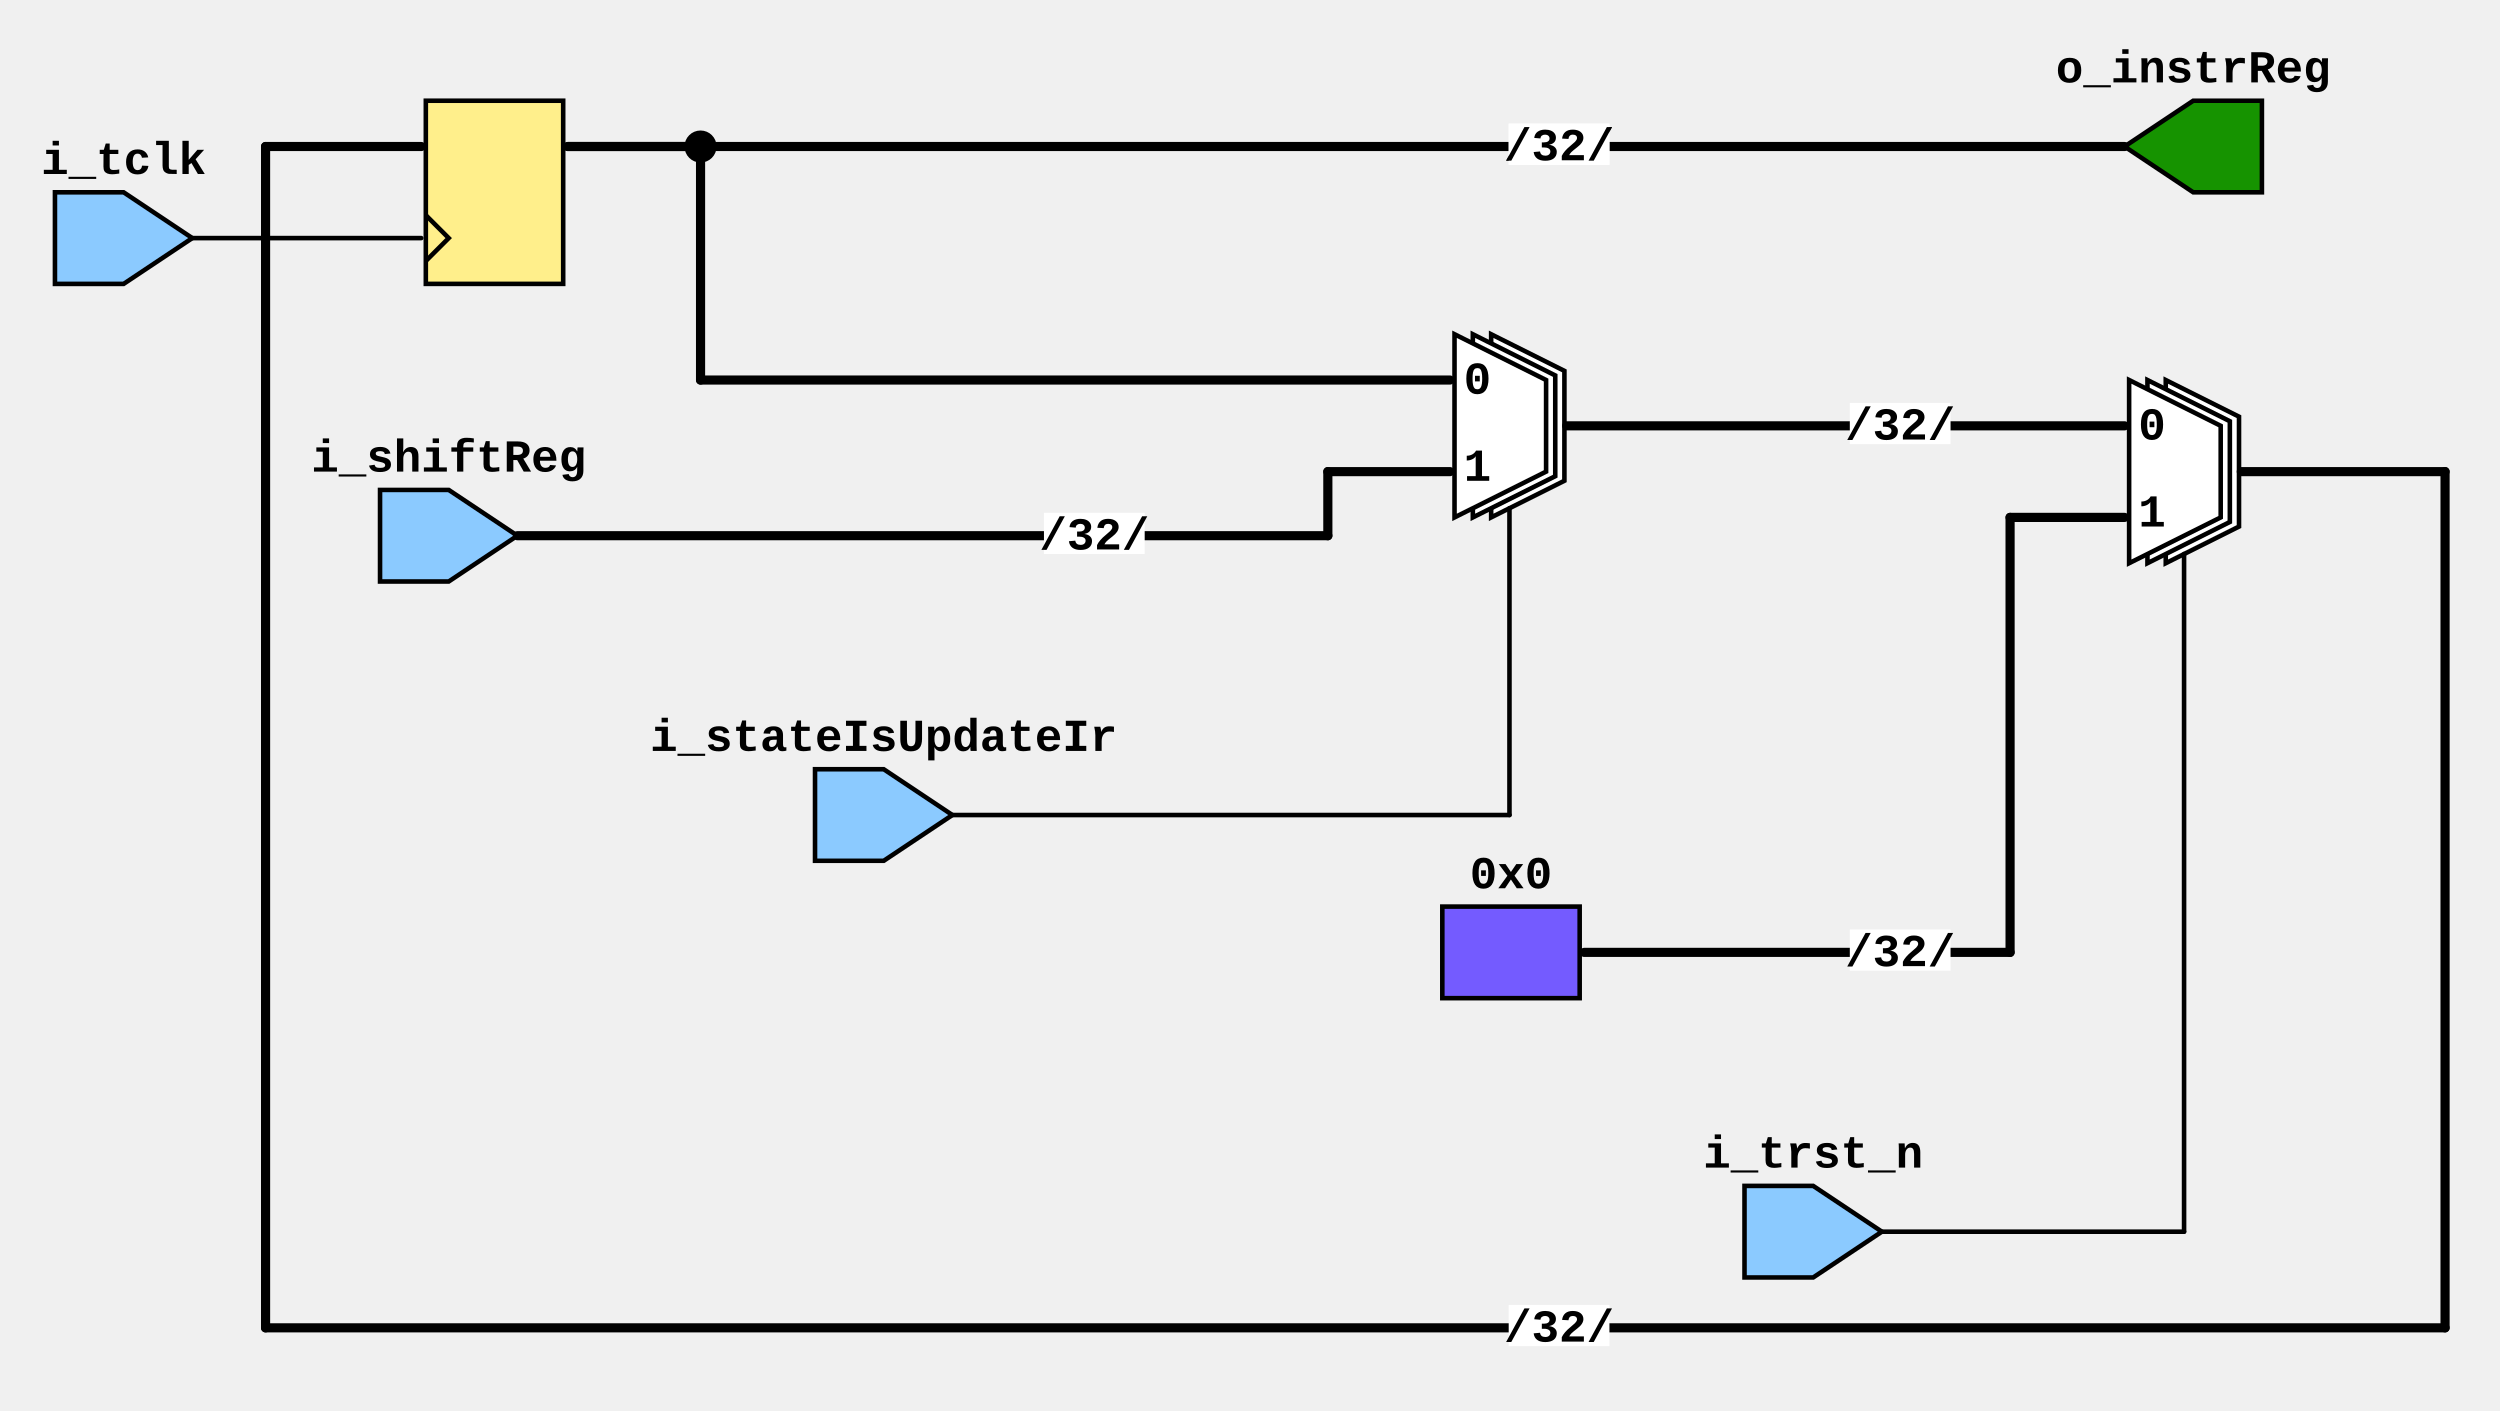
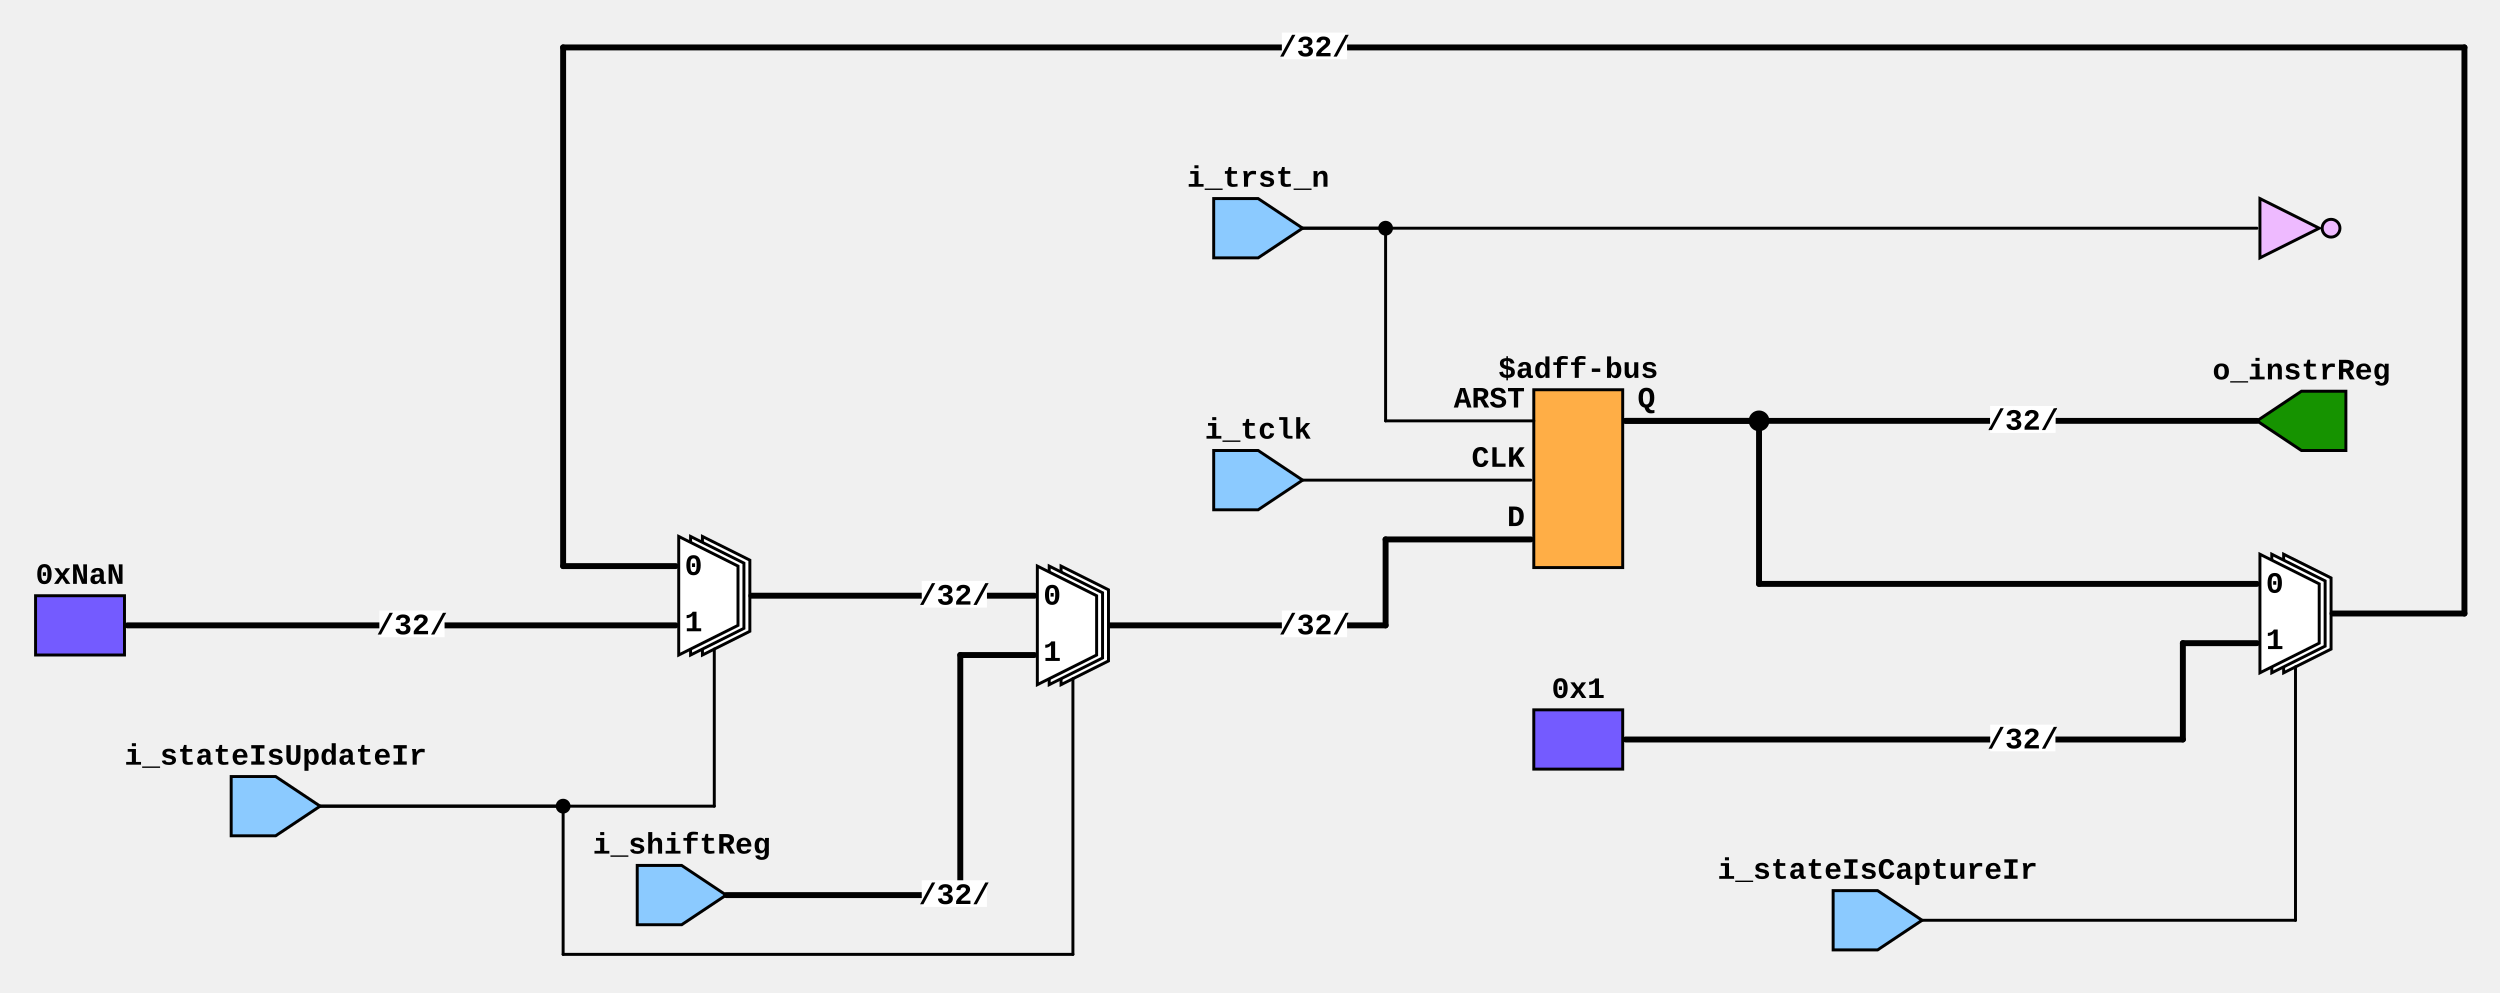
- <svg xmlns="http://www.w3.org/2000/svg" xmlns:ns1="https://github.com/nturley/netlistsvg" width="546" height="308">
+ <svg xmlns="http://www.w3.org/2000/svg" xmlns:ns1="https://github.com/nturley/netlistsvg" width="843.5" height="335">
  <style>svg {
  stroke:#000;
  fill:none;
}
text {
  fill:#000;
  stroke:none;
  font-size:10px;
  font-weight: bold;
  font-family: "Courier New", monospace;
}
line {
    stroke-linecap: round;
}
.nodelabel {
  text-anchor: middle;
}
.inputPortLabel {
  text-anchor: end;
}
.splitjoinBody {
  fill:#000;
}</style>
-   <g ns1:type="dff" transform="translate(93,22)" ns1:width="30" ns1:height="40" id="cell_$procdff$9">
-     <ns1:alias val="$dff" />
-     <ns1:alias val="$_DFF_" />
-     <ns1:alias val="$_DFF_P_" />
-     <ns1:alias val="dff-bus" />
-     <ns1:alias val="$dff-bus" />
-     <ns1:alias val="$_DFF_-bus" />
-     <ns1:alias val="$_DFF_P_-bus" />
-     <rect width="30" height="40" x="0" y="0" fill="#ffef8b" class="cell_$procdff$9" />
-     <path d="M0,35 L5,30 L0,25" class="cell_$procdff$9" />
-     <g ns1:x="31" ns1:y="10" ns1:pid="Q" />
-     <g ns1:x="-1" ns1:y="30" ns1:pid="CLK" />
-     <g ns1:x="-1" ns1:y="30" ns1:pid="C" />
-     <g ns1:x="-1" ns1:y="10" ns1:pid="D" />
+   <g ns1:type="not" transform="translate(762.5,67)" ns1:width="30" ns1:height="20" id="cell_$logic_not$jtag_instrReg.sv:19$2">
+     <ns1:alias val="$_NOT_" />
+     <ns1:alias val="$not" />
+     <ns1:alias val="$logic_not" />
+     <path d="M0,0 L0,20 L20,10 Z" fill="#eebaff" class="cell_$logic_not$jtag_instrReg.sv:19$2" />
+     <circle cx="24" cy="10" r="3" fill="#eebaff" class="cell_$logic_not$jtag_instrReg.sv:19$2" />
+     <g ns1:x="-1" ns1:y="10" ns1:pid="A" />
+     <g ns1:x="27" ns1:y="10" ns1:pid="Y" />
  </g>
-   <g ns1:type="mux-bus" transform="translate(317.6667,73)" ns1:width="24" ns1:height="40" id="cell_$procmux$4">
+   <g ns1:type="generic" transform="translate(517.5,131.5)" ns1:width="30" ns1:height="40" id="cell_$procdff$14">
+     <text x="15" y="-4" class="nodelabel cell_$procdff$14" ns1:attribute="ref">$adff-bus</text>
+     <rect width="30" height="60" ns1:generic="body" fill="#ffae46" rx="0" class="cell_$procdff$14" />
+     <g transform="translate(0,10)" ns1:x="0" ns1:y="10" ns1:pid="in0" id="port_$procdff$14~ARST">
+       <text x="-3" y="-4" class="inputPortLabel cell_$procdff$14">ARST</text>
+     </g>
+     <g transform="translate(0,30)" ns1:x="0" ns1:y="10" ns1:pid="in0" id="port_$procdff$14~CLK">
+       <text x="-3" y="-4" class="inputPortLabel cell_$procdff$14">CLK</text>
+     </g>
+     <g transform="translate(0,50)" ns1:x="0" ns1:y="10" ns1:pid="in0" id="port_$procdff$14~D">
+       <text x="-3" y="-4" class="inputPortLabel cell_$procdff$14">D</text>
+     </g>
+     <g transform="translate(30,10)" ns1:x="30" ns1:y="10" ns1:pid="out0" id="port_$procdff$14~Q">
+       <text x="5" y="-4" style="fill:#000; stroke:none" class="cell_$procdff$14">Q</text>
+     </g>
+   </g>
+   <g ns1:type="mux-bus" transform="translate(350,191)" ns1:width="24" ns1:height="40" id="cell_$procmux$12">
    <ns1:alias val="$pmux-bus" />
    <ns1:alias val="$mux-bus" />
    <ns1:alias val="$_MUX_-bus" />
-     <path d="M8,2 L8,0 L24,8 L24,32 L8,40 L8,38" fill="#ffffff" class="cell_$procmux$4" />
-     <path d="M4,2 L4,0 L22,9 L22,31 L4,40 L4,38" fill="#ffffff" class="cell_$procmux$4" />
-     <path d="M0,0 L20,10 L20,30 L0,40 Z" fill="#ffffff" class="cell_$procmux$4" />
-     <text x="5" y="32" class="nodelabel cell_$procmux$4" ns1:attribute="">1</text>
-     <text x="5" y="13" class="nodelabel cell_$procmux$4" ns1:attribute="">0</text>
+     <path d="M8,2 L8,0 L24,8 L24,32 L8,40 L8,38" fill="#ffffff" class="cell_$procmux$12" />
+     <path d="M4,2 L4,0 L22,9 L22,31 L4,40 L4,38" fill="#ffffff" class="cell_$procmux$12" />
+     <path d="M0,0 L20,10 L20,30 L0,40 Z" fill="#ffffff" class="cell_$procmux$12" />
+     <text x="5" y="32" class="nodelabel cell_$procmux$12" ns1:attribute="">1</text>
+     <text x="5" y="13" class="nodelabel cell_$procmux$12" ns1:attribute="">0</text>
    <g ns1:x="-1" ns1:y="10" ns1:pid="A" />
    <g ns1:x="-1" ns1:y="30" ns1:pid="B" />
    <g ns1:x="12" ns1:y="38" ns1:pid="S" />
    <g ns1:x="24.5" ns1:y="20" ns1:pid="Y" />
  </g>
-   <g ns1:type="mux-bus" transform="translate(465,83)" ns1:width="24" ns1:height="40" id="cell_$procmux$7">
+   <g ns1:type="mux-bus" transform="translate(762.5,187)" ns1:width="24" ns1:height="40" id="cell_$procmux$6">
    <ns1:alias val="$pmux-bus" />
    <ns1:alias val="$mux-bus" />
    <ns1:alias val="$_MUX_-bus" />
-     <path d="M8,2 L8,0 L24,8 L24,32 L8,40 L8,38" fill="#ffffff" class="cell_$procmux$7" />
-     <path d="M4,2 L4,0 L22,9 L22,31 L4,40 L4,38" fill="#ffffff" class="cell_$procmux$7" />
-     <path d="M0,0 L20,10 L20,30 L0,40 Z" fill="#ffffff" class="cell_$procmux$7" />
-     <text x="5" y="32" class="nodelabel cell_$procmux$7" ns1:attribute="">1</text>
-     <text x="5" y="13" class="nodelabel cell_$procmux$7" ns1:attribute="">0</text>
+     <path d="M8,2 L8,0 L24,8 L24,32 L8,40 L8,38" fill="#ffffff" class="cell_$procmux$6" />
+     <path d="M4,2 L4,0 L22,9 L22,31 L4,40 L4,38" fill="#ffffff" class="cell_$procmux$6" />
+     <path d="M0,0 L20,10 L20,30 L0,40 Z" fill="#ffffff" class="cell_$procmux$6" />
+     <text x="5" y="32" class="nodelabel cell_$procmux$6" ns1:attribute="">1</text>
+     <text x="5" y="13" class="nodelabel cell_$procmux$6" ns1:attribute="">0</text>
    <g ns1:x="-1" ns1:y="10" ns1:pid="A" />
    <g ns1:x="-1" ns1:y="30" ns1:pid="B" />
    <g ns1:x="12" ns1:y="38" ns1:pid="S" />
    <g ns1:x="24.5" ns1:y="20" ns1:pid="Y" />
  </g>
-   <g ns1:type="inputExt" transform="translate(12,42)" ns1:width="30" ns1:height="20" id="cell_i_tclk">
+   <g ns1:type="mux-bus" transform="translate(229,181)" ns1:width="24" ns1:height="40" id="cell_$procmux$9">
+     <ns1:alias val="$pmux-bus" />
+     <ns1:alias val="$mux-bus" />
+     <ns1:alias val="$_MUX_-bus" />
+     <path d="M8,2 L8,0 L24,8 L24,32 L8,40 L8,38" fill="#ffffff" class="cell_$procmux$9" />
+     <path d="M4,2 L4,0 L22,9 L22,31 L4,40 L4,38" fill="#ffffff" class="cell_$procmux$9" />
+     <path d="M0,0 L20,10 L20,30 L0,40 Z" fill="#ffffff" class="cell_$procmux$9" />
+     <text x="5" y="32" class="nodelabel cell_$procmux$9" ns1:attribute="">1</text>
+     <text x="5" y="13" class="nodelabel cell_$procmux$9" ns1:attribute="">0</text>
+     <g ns1:x="-1" ns1:y="10" ns1:pid="A" />
+     <g ns1:x="-1" ns1:y="30" ns1:pid="B" />
+     <g ns1:x="12" ns1:y="38" ns1:pid="S" />
+     <g ns1:x="24.5" ns1:y="20" ns1:pid="Y" />
+   </g>
+   <g ns1:type="inputExt" transform="translate(409.5,152)" ns1:width="30" ns1:height="20" id="cell_i_tclk">
    <text x="15" y="-4" class="nodelabel cell_i_tclk" ns1:attribute="ref">i_tclk</text>
    <ns1:alias val="$_inputExt_" />
    <path d="M0,0 L0,20 L15,20 L30,10 L15,0 Z" fill="#8bcaff" class="cell_i_tclk" />
    <g ns1:x="30" ns1:y="10" ns1:pid="Y" />
  </g>
-   <g ns1:type="inputExt" transform="translate(381,259)" ns1:width="30" ns1:height="20" id="cell_i_trst_n">
+   <g ns1:type="inputExt" transform="translate(409.5,67)" ns1:width="30" ns1:height="20" id="cell_i_trst_n">
    <text x="15" y="-4" class="nodelabel cell_i_trst_n" ns1:attribute="ref">i_trst_n</text>
    <ns1:alias val="$_inputExt_" />
    <path d="M0,0 L0,20 L15,20 L30,10 L15,0 Z" fill="#8bcaff" class="cell_i_trst_n" />
    <g ns1:x="30" ns1:y="10" ns1:pid="Y" />
  </g>
-   <g ns1:type="inputExt" transform="translate(178,168)" ns1:width="30" ns1:height="20" id="cell_i_stateIsUpdateIr">
+   <g ns1:type="inputExt" transform="translate(78,262)" ns1:width="30" ns1:height="20" id="cell_i_stateIsUpdateIr">
    <text x="15" y="-4" class="nodelabel cell_i_stateIsUpdateIr" ns1:attribute="ref">i_stateIsUpdateIr</text>
    <ns1:alias val="$_inputExt_" />
    <path d="M0,0 L0,20 L15,20 L30,10 L15,0 Z" fill="#8bcaff" class="cell_i_stateIsUpdateIr" />
    <g ns1:x="30" ns1:y="10" ns1:pid="Y" />
  </g>
-   <g ns1:type="inputExt" transform="translate(83,107)" ns1:width="30" ns1:height="20" id="cell_i_shiftReg">
+   <g ns1:type="inputExt" transform="translate(618.5,300.5)" ns1:width="30" ns1:height="20" id="cell_i_stateIsCaptureIr">
+     <text x="15" y="-4" class="nodelabel cell_i_stateIsCaptureIr" ns1:attribute="ref">i_stateIsCaptureIr</text>
+     <ns1:alias val="$_inputExt_" />
+     <path d="M0,0 L0,20 L15,20 L30,10 L15,0 Z" fill="#8bcaff" class="cell_i_stateIsCaptureIr" />
+     <g ns1:x="30" ns1:y="10" ns1:pid="Y" />
+   </g>
+   <g ns1:type="inputExt" transform="translate(215,292)" ns1:width="30" ns1:height="20" id="cell_i_shiftReg">
    <text x="15" y="-4" class="nodelabel cell_i_shiftReg" ns1:attribute="ref">i_shiftReg</text>
    <ns1:alias val="$_inputExt_" />
    <path d="M0,0 L0,20 L15,20 L30,10 L15,0 Z" fill="#8bcaff" class="cell_i_shiftReg" />
    <g ns1:x="30" ns1:y="10" ns1:pid="Y" />
  </g>
-   <g ns1:type="outputExt" transform="translate(464,22)" ns1:width="30" ns1:height="20" id="cell_o_instrReg">
+   <g ns1:type="outputExt" transform="translate(761.5,132)" ns1:width="30" ns1:height="20" id="cell_o_instrReg">
    <text x="15" y="-4" class="nodelabel cell_o_instrReg" ns1:attribute="ref">o_instrReg</text>
    <ns1:alias val="$_outputExt_" />
    <path d="M30,0 L30,20 L15,20 L0,10 L15,0 Z" fill="#169300" class="cell_o_instrReg" />
    <g ns1:x="0" ns1:y="10" ns1:pid="A" />
  </g>
-   <g ns1:type="constant" transform="translate(315,198)" ns1:width="30" ns1:height="20" id="cell_00000000000000000000000000000000">
-     <text x="15" y="-4" class="nodelabel cell_00000000000000000000000000000000" ns1:attribute="ref">0x0</text>
+   <g ns1:type="constant" transform="translate(517.5,239.5)" ns1:width="30" ns1:height="20" id="cell_00000000000000000000000000000001">
+     <text x="15" y="-4" class="nodelabel cell_00000000000000000000000000000001" ns1:attribute="ref">0x1</text>
    <ns1:alias val="$_constant_" />
-     <rect width="30" height="20" fill="#745bff" class="cell_00000000000000000000000000000000" />
+     <rect width="30" height="20" fill="#745bff" class="cell_00000000000000000000000000000001" />
    <g ns1:x="31" ns1:y="10" ns1:pid="Y" />
  </g>
-   <line x1="42" x2="92" y1="52" y2="52" class="net_2 width_1" style="stroke-width: 1" />
-   <line x1="489.5" x2="534" y1="103" y2="103" class="net_69,70,71,72,73,74,75,76,77,78,79,80,81,82,83,84,85,86,87,88,89,90,91,92,93,94,95,96,97,98,99,100 width_32" style="stroke-width: 2" />
-   <line x1="534" x2="534" y1="103" y2="290" class="net_69,70,71,72,73,74,75,76,77,78,79,80,81,82,83,84,85,86,87,88,89,90,91,92,93,94,95,96,97,98,99,100 width_32" style="stroke-width: 2" />
-   <line x1="534" x2="58" y1="290" y2="290" class="net_69,70,71,72,73,74,75,76,77,78,79,80,81,82,83,84,85,86,87,88,89,90,91,92,93,94,95,96,97,98,99,100 width_32" style="stroke-width: 2" />
-   <line x1="58" x2="58" y1="290" y2="32" class="net_69,70,71,72,73,74,75,76,77,78,79,80,81,82,83,84,85,86,87,88,89,90,91,92,93,94,95,96,97,98,99,100 width_32" style="stroke-width: 2" />
-   <line x1="58" x2="92" y1="32" y2="32" class="net_69,70,71,72,73,74,75,76,77,78,79,80,81,82,83,84,85,86,87,88,89,90,91,92,93,94,95,96,97,98,99,100 width_32" style="stroke-width: 2" />
-   <line x1="124" x2="153" y1="32" y2="32" class="net_37,38,39,40,41,42,43,44,45,46,47,48,49,50,51,52,53,54,55,56,57,58,59,60,61,62,63,64,65,66,67,68 width_32" style="stroke-width: 2" />
-   <line x1="153" x2="153" y1="32" y2="83" class="net_37,38,39,40,41,42,43,44,45,46,47,48,49,50,51,52,53,54,55,56,57,58,59,60,61,62,63,64,65,66,67,68 width_32" style="stroke-width: 2" />
-   <circle cx="153" cy="32" r="3" style="fill:#000" class="net_37,38,39,40,41,42,43,44,45,46,47,48,49,50,51,52,53,54,55,56,57,58,59,60,61,62,63,64,65,66,67,68 width_32" />
-   <line x1="153" x2="316.667" y1="83" y2="83" class="net_37,38,39,40,41,42,43,44,45,46,47,48,49,50,51,52,53,54,55,56,57,58,59,60,61,62,63,64,65,66,67,68 width_32" style="stroke-width: 2" />
-   <line x1="124" x2="464" y1="32" y2="32" class="net_37,38,39,40,41,42,43,44,45,46,47,48,49,50,51,52,53,54,55,56,57,58,59,60,61,62,63,64,65,66,67,68 width_32" style="stroke-width: 2" />
-   <line x1="113" x2="290" y1="117" y2="117" class="net_5,6,7,8,9,10,11,12,13,14,15,16,17,18,19,20,21,22,23,24,25,26,27,28,29,30,31,32,33,34,35,36 width_32" style="stroke-width: 2" />
-   <line x1="290" x2="290" y1="117" y2="103" class="net_5,6,7,8,9,10,11,12,13,14,15,16,17,18,19,20,21,22,23,24,25,26,27,28,29,30,31,32,33,34,35,36 width_32" style="stroke-width: 2" />
-   <line x1="290" x2="316.667" y1="103" y2="103" class="net_5,6,7,8,9,10,11,12,13,14,15,16,17,18,19,20,21,22,23,24,25,26,27,28,29,30,31,32,33,34,35,36 width_32" style="stroke-width: 2" />
-   <line x1="208" x2="329.667" y1="178" y2="178" class="net_4 width_1" style="stroke-width: 1" />
-   <line x1="329.667" x2="329.667" y1="178" y2="111" class="net_4 width_1" style="stroke-width: 1" />
-   <line x1="342.167" x2="464" y1="93" y2="93" class="net_101,102,103,104,105,106,107,108,109,110,111,112,113,114,115,116,117,118,119,120,121,122,123,124,125,126,127,128,129,130,131,132 width_32" style="stroke-width: 2" />
-   <line x1="346" x2="439" y1="208" y2="208" class="net_133,134,135,136,137,138,139,140,141,142,143,144,145,146,147,148,149,150,151,152,153,154,155,156,157,158,159,160,161,162,163,164 width_32" style="stroke-width: 2" />
-   <line x1="439" x2="439" y1="208" y2="113" class="net_133,134,135,136,137,138,139,140,141,142,143,144,145,146,147,148,149,150,151,152,153,154,155,156,157,158,159,160,161,162,163,164 width_32" style="stroke-width: 2" />
-   <line x1="439" x2="464" y1="113" y2="113" class="net_133,134,135,136,137,138,139,140,141,142,143,144,145,146,147,148,149,150,151,152,153,154,155,156,157,158,159,160,161,162,163,164 width_32" style="stroke-width: 2" />
-   <line x1="411" x2="477" y1="269" y2="269" class="net_3 width_1" style="stroke-width: 1" />
-   <line x1="477" x2="477" y1="269" y2="121" class="net_3 width_1" style="stroke-width: 1" />
-   <rect x="329.5" y="285" width="22" height="9" class="net_69,70,71,72,73,74,75,76,77,78,79,80,81,82,83,84,85,86,87,88,89,90,91,92,93,94,95,96,97,98,99,100 width_32 busLabel_32" style="fill: white; stroke: none" />
-   <text x="328.5" y="293" class="net_69,70,71,72,73,74,75,76,77,78,79,80,81,82,83,84,85,86,87,88,89,90,91,92,93,94,95,96,97,98,99,100 width_32 busLabel_32">/32/</text>
-   <rect x="329.5" y="27" width="22" height="9" class="net_37,38,39,40,41,42,43,44,45,46,47,48,49,50,51,52,53,54,55,56,57,58,59,60,61,62,63,64,65,66,67,68 width_32 busLabel_32" style="fill: white; stroke: none" />
-   <text x="328.5" y="35" class="net_37,38,39,40,41,42,43,44,45,46,47,48,49,50,51,52,53,54,55,56,57,58,59,60,61,62,63,64,65,66,67,68 width_32 busLabel_32">/32/</text>
-   <rect x="329.5" y="27" width="22" height="9" class="net_37,38,39,40,41,42,43,44,45,46,47,48,49,50,51,52,53,54,55,56,57,58,59,60,61,62,63,64,65,66,67,68 width_32 busLabel_32" style="fill: white; stroke: none" />
-   <text x="328.5" y="35" class="net_37,38,39,40,41,42,43,44,45,46,47,48,49,50,51,52,53,54,55,56,57,58,59,60,61,62,63,64,65,66,67,68 width_32 busLabel_32">/32/</text>
-   <rect x="228" y="112" width="22" height="9" class="net_5,6,7,8,9,10,11,12,13,14,15,16,17,18,19,20,21,22,23,24,25,26,27,28,29,30,31,32,33,34,35,36 width_32 busLabel_32" style="fill: white; stroke: none" />
-   <text x="227" y="120" class="net_5,6,7,8,9,10,11,12,13,14,15,16,17,18,19,20,21,22,23,24,25,26,27,28,29,30,31,32,33,34,35,36 width_32 busLabel_32">/32/</text>
-   <rect x="404" y="88" width="22" height="9" class="net_101,102,103,104,105,106,107,108,109,110,111,112,113,114,115,116,117,118,119,120,121,122,123,124,125,126,127,128,129,130,131,132 width_32 busLabel_32" style="fill: white; stroke: none" />
-   <text x="403" y="96" class="net_101,102,103,104,105,106,107,108,109,110,111,112,113,114,115,116,117,118,119,120,121,122,123,124,125,126,127,128,129,130,131,132 width_32 busLabel_32">/32/</text>
-   <rect x="404" y="203" width="22" height="9" class="net_133,134,135,136,137,138,139,140,141,142,143,144,145,146,147,148,149,150,151,152,153,154,155,156,157,158,159,160,161,162,163,164 width_32 busLabel_32" style="fill: white; stroke: none" />
-   <text x="403" y="211" class="net_133,134,135,136,137,138,139,140,141,142,143,144,145,146,147,148,149,150,151,152,153,154,155,156,157,158,159,160,161,162,163,164 width_32 busLabel_32">/32/</text>
+   <g ns1:type="constant" transform="translate(12,201)" ns1:width="30" ns1:height="20" id="cell_xxxxxxxxxxxxxxxxxxxxxxxxxxxxxxxx">
+     <text x="15" y="-4" class="nodelabel cell_xxxxxxxxxxxxxxxxxxxxxxxxxxxxxxxx" ns1:attribute="ref">0xNaN</text>
+     <ns1:alias val="$_constant_" />
+     <rect width="30" height="20" fill="#745bff" class="cell_xxxxxxxxxxxxxxxxxxxxxxxxxxxxxxxx" />
+     <g ns1:x="31" ns1:y="10" ns1:pid="Y" />
+   </g>
+   <line x1="439.5" x2="761.5" y1="77" y2="77" class="net_3 width_1" style="stroke-width: 1" />
+   <line x1="439.5" x2="467.5" y1="77" y2="77" class="net_3 width_1" style="stroke-width: 1" />
+   <line x1="467.5" x2="467.5" y1="77" y2="142" class="net_3 width_1" style="stroke-width: 1" />
+   <circle cx="467.5" cy="77" r="2" style="fill:#000" class="net_3 width_1" />
+   <line x1="467.5" x2="517.5" y1="142" y2="142" class="net_3 width_1" style="stroke-width: 1" />
+   <line x1="439.5" x2="516.5" y1="162" y2="162" class="net_2 width_1" style="stroke-width: 1" />
+   <line x1="374.5" x2="467.5" y1="211" y2="211" class="net_71,72,73,74,75,76,77,78,79,80,81,82,83,84,85,86,87,88,89,90,91,92,93,94,95,96,97,98,99,100,101,102 width_32" style="stroke-width: 2" />
+   <line x1="467.5" x2="467.5" y1="211" y2="182" class="net_71,72,73,74,75,76,77,78,79,80,81,82,83,84,85,86,87,88,89,90,91,92,93,94,95,96,97,98,99,100,101,102 width_32" style="stroke-width: 2" />
+   <line x1="467.5" x2="516.5" y1="182" y2="182" class="net_71,72,73,74,75,76,77,78,79,80,81,82,83,84,85,86,87,88,89,90,91,92,93,94,95,96,97,98,99,100,101,102 width_32" style="stroke-width: 2" />
+   <line x1="253.5" x2="349" y1="201" y2="201" class="net_103,104,105,106,107,108,109,110,111,112,113,114,115,116,117,118,119,120,121,122,123,124,125,126,127,128,129,130,131,132,133,134 width_32" style="stroke-width: 2" />
+   <line x1="245" x2="324" y1="302" y2="302" class="net_6,7,8,9,10,11,12,13,14,15,16,17,18,19,20,21,22,23,24,25,26,27,28,29,30,31,32,33,34,35,36,37 width_32" style="stroke-width: 2" />
+   <line x1="324" x2="324" y1="302" y2="221" class="net_6,7,8,9,10,11,12,13,14,15,16,17,18,19,20,21,22,23,24,25,26,27,28,29,30,31,32,33,34,35,36,37 width_32" style="stroke-width: 2" />
+   <line x1="324" x2="349" y1="221" y2="221" class="net_6,7,8,9,10,11,12,13,14,15,16,17,18,19,20,21,22,23,24,25,26,27,28,29,30,31,32,33,34,35,36,37 width_32" style="stroke-width: 2" />
+   <line x1="108" x2="190" y1="272" y2="272" class="net_4 width_1" style="stroke-width: 1" />
+   <line x1="190" x2="190" y1="272" y2="322" class="net_4 width_1" style="stroke-width: 1" />
+   <line x1="190" x2="362" y1="322" y2="322" class="net_4 width_1" style="stroke-width: 1" />
+   <circle cx="190" cy="272" r="2" style="fill:#000" class="net_4 width_1" />
+   <line x1="362" x2="362" y1="322" y2="229" class="net_4 width_1" style="stroke-width: 1" />
+   <line x1="108" x2="241" y1="272" y2="272" class="net_4 width_1" style="stroke-width: 1" />
+   <line x1="241" x2="241" y1="272" y2="219" class="net_4 width_1" style="stroke-width: 1" />
+   <line x1="548.5" x2="593.5" y1="142" y2="142" class="net_38,39,40,41,42,43,44,45,46,47,48,49,50,51,52,53,54,55,56,57,58,59,60,61,62,63,64,65,66,67,68,69 width_32" style="stroke-width: 2" />
+   <line x1="593.5" x2="593.5" y1="142" y2="197" class="net_38,39,40,41,42,43,44,45,46,47,48,49,50,51,52,53,54,55,56,57,58,59,60,61,62,63,64,65,66,67,68,69 width_32" style="stroke-width: 2" />
+   <circle cx="593.5" cy="142" r="3" style="fill:#000" class="net_38,39,40,41,42,43,44,45,46,47,48,49,50,51,52,53,54,55,56,57,58,59,60,61,62,63,64,65,66,67,68,69 width_32" />
+   <line x1="593.5" x2="761.5" y1="197" y2="197" class="net_38,39,40,41,42,43,44,45,46,47,48,49,50,51,52,53,54,55,56,57,58,59,60,61,62,63,64,65,66,67,68,69 width_32" style="stroke-width: 2" />
+   <line x1="548.5" x2="761.5" y1="142" y2="142" class="net_38,39,40,41,42,43,44,45,46,47,48,49,50,51,52,53,54,55,56,57,58,59,60,61,62,63,64,65,66,67,68,69 width_32" style="stroke-width: 2" />
+   <line x1="548.5" x2="736.5" y1="249.5" y2="249.5" class="net_167,168,169,170,171,172,173,174,175,176,177,178,179,180,181,182,183,184,185,186,187,188,189,190,191,192,193,194,195,196,197,198 width_32" style="stroke-width: 2" />
+   <line x1="736.5" x2="736.5" y1="249.5" y2="217" class="net_167,168,169,170,171,172,173,174,175,176,177,178,179,180,181,182,183,184,185,186,187,188,189,190,191,192,193,194,195,196,197,198 width_32" style="stroke-width: 2" />
+   <line x1="736.5" x2="761.5" y1="217" y2="217" class="net_167,168,169,170,171,172,173,174,175,176,177,178,179,180,181,182,183,184,185,186,187,188,189,190,191,192,193,194,195,196,197,198 width_32" style="stroke-width: 2" />
+   <line x1="648.5" x2="774.5" y1="310.5" y2="310.5" class="net_5 width_1" style="stroke-width: 1" />
+   <line x1="774.5" x2="774.5" y1="310.5" y2="225" class="net_5 width_1" style="stroke-width: 1" />
+   <line x1="787" x2="831.5" y1="207" y2="207" class="net_135,136,137,138,139,140,141,142,143,144,145,146,147,148,149,150,151,152,153,154,155,156,157,158,159,160,161,162,163,164,165,166 width_32" style="stroke-width: 2" />
+   <line x1="831.5" x2="831.5" y1="207" y2="16" class="net_135,136,137,138,139,140,141,142,143,144,145,146,147,148,149,150,151,152,153,154,155,156,157,158,159,160,161,162,163,164,165,166 width_32" style="stroke-width: 2" />
+   <line x1="831.5" x2="190" y1="16" y2="16" class="net_135,136,137,138,139,140,141,142,143,144,145,146,147,148,149,150,151,152,153,154,155,156,157,158,159,160,161,162,163,164,165,166 width_32" style="stroke-width: 2" />
+   <line x1="190" x2="190" y1="16" y2="191" class="net_135,136,137,138,139,140,141,142,143,144,145,146,147,148,149,150,151,152,153,154,155,156,157,158,159,160,161,162,163,164,165,166 width_32" style="stroke-width: 2" />
+   <line x1="190" x2="228" y1="191" y2="191" class="net_135,136,137,138,139,140,141,142,143,144,145,146,147,148,149,150,151,152,153,154,155,156,157,158,159,160,161,162,163,164,165,166 width_32" style="stroke-width: 2" />
+   <line x1="43" x2="228" y1="211" y2="211" class="net_199,200,201,202,203,204,205,206,207,208,209,210,211,212,213,214,215,216,217,218,219,220,221,222,223,224,225,226,227,228,229,230 width_32" style="stroke-width: 2" />
+   <rect x="432.5" y="206" width="22" height="9" class="net_71,72,73,74,75,76,77,78,79,80,81,82,83,84,85,86,87,88,89,90,91,92,93,94,95,96,97,98,99,100,101,102 width_32 busLabel_32" style="fill: white; stroke: none" />
+   <text x="431.5" y="214" class="net_71,72,73,74,75,76,77,78,79,80,81,82,83,84,85,86,87,88,89,90,91,92,93,94,95,96,97,98,99,100,101,102 width_32 busLabel_32">/32/</text>
+   <rect x="311" y="196" width="22" height="9" class="net_103,104,105,106,107,108,109,110,111,112,113,114,115,116,117,118,119,120,121,122,123,124,125,126,127,128,129,130,131,132,133,134 width_32 busLabel_32" style="fill: white; stroke: none" />
+   <text x="310" y="204" class="net_103,104,105,106,107,108,109,110,111,112,113,114,115,116,117,118,119,120,121,122,123,124,125,126,127,128,129,130,131,132,133,134 width_32 busLabel_32">/32/</text>
+   <rect x="311" y="297" width="22" height="9" class="net_6,7,8,9,10,11,12,13,14,15,16,17,18,19,20,21,22,23,24,25,26,27,28,29,30,31,32,33,34,35,36,37 width_32 busLabel_32" style="fill: white; stroke: none" />
+   <text x="310" y="305" class="net_6,7,8,9,10,11,12,13,14,15,16,17,18,19,20,21,22,23,24,25,26,27,28,29,30,31,32,33,34,35,36,37 width_32 busLabel_32">/32/</text>
+   <rect x="671.5" y="137" width="22" height="9" class="net_38,39,40,41,42,43,44,45,46,47,48,49,50,51,52,53,54,55,56,57,58,59,60,61,62,63,64,65,66,67,68,69 width_32 busLabel_32" style="fill: white; stroke: none" />
+   <text x="670.5" y="145" class="net_38,39,40,41,42,43,44,45,46,47,48,49,50,51,52,53,54,55,56,57,58,59,60,61,62,63,64,65,66,67,68,69 width_32 busLabel_32">/32/</text>
+   <rect x="671.5" y="137" width="22" height="9" class="net_38,39,40,41,42,43,44,45,46,47,48,49,50,51,52,53,54,55,56,57,58,59,60,61,62,63,64,65,66,67,68,69 width_32 busLabel_32" style="fill: white; stroke: none" />
+   <text x="670.5" y="145" class="net_38,39,40,41,42,43,44,45,46,47,48,49,50,51,52,53,54,55,56,57,58,59,60,61,62,63,64,65,66,67,68,69 width_32 busLabel_32">/32/</text>
+   <rect x="671.5" y="244.5" width="22" height="9" class="net_167,168,169,170,171,172,173,174,175,176,177,178,179,180,181,182,183,184,185,186,187,188,189,190,191,192,193,194,195,196,197,198 width_32 busLabel_32" style="fill: white; stroke: none" />
+   <text x="670.5" y="252.5" class="net_167,168,169,170,171,172,173,174,175,176,177,178,179,180,181,182,183,184,185,186,187,188,189,190,191,192,193,194,195,196,197,198 width_32 busLabel_32">/32/</text>
+   <rect x="432.5" y="11" width="22" height="9" class="net_135,136,137,138,139,140,141,142,143,144,145,146,147,148,149,150,151,152,153,154,155,156,157,158,159,160,161,162,163,164,165,166 width_32 busLabel_32" style="fill: white; stroke: none" />
+   <text x="431.5" y="19" class="net_135,136,137,138,139,140,141,142,143,144,145,146,147,148,149,150,151,152,153,154,155,156,157,158,159,160,161,162,163,164,165,166 width_32 busLabel_32">/32/</text>
+   <rect x="128" y="206" width="22" height="9" class="net_199,200,201,202,203,204,205,206,207,208,209,210,211,212,213,214,215,216,217,218,219,220,221,222,223,224,225,226,227,228,229,230 width_32 busLabel_32" style="fill: white; stroke: none" />
+   <text x="127" y="214" class="net_199,200,201,202,203,204,205,206,207,208,209,210,211,212,213,214,215,216,217,218,219,220,221,222,223,224,225,226,227,228,229,230 width_32 busLabel_32">/32/</text>
</svg>
